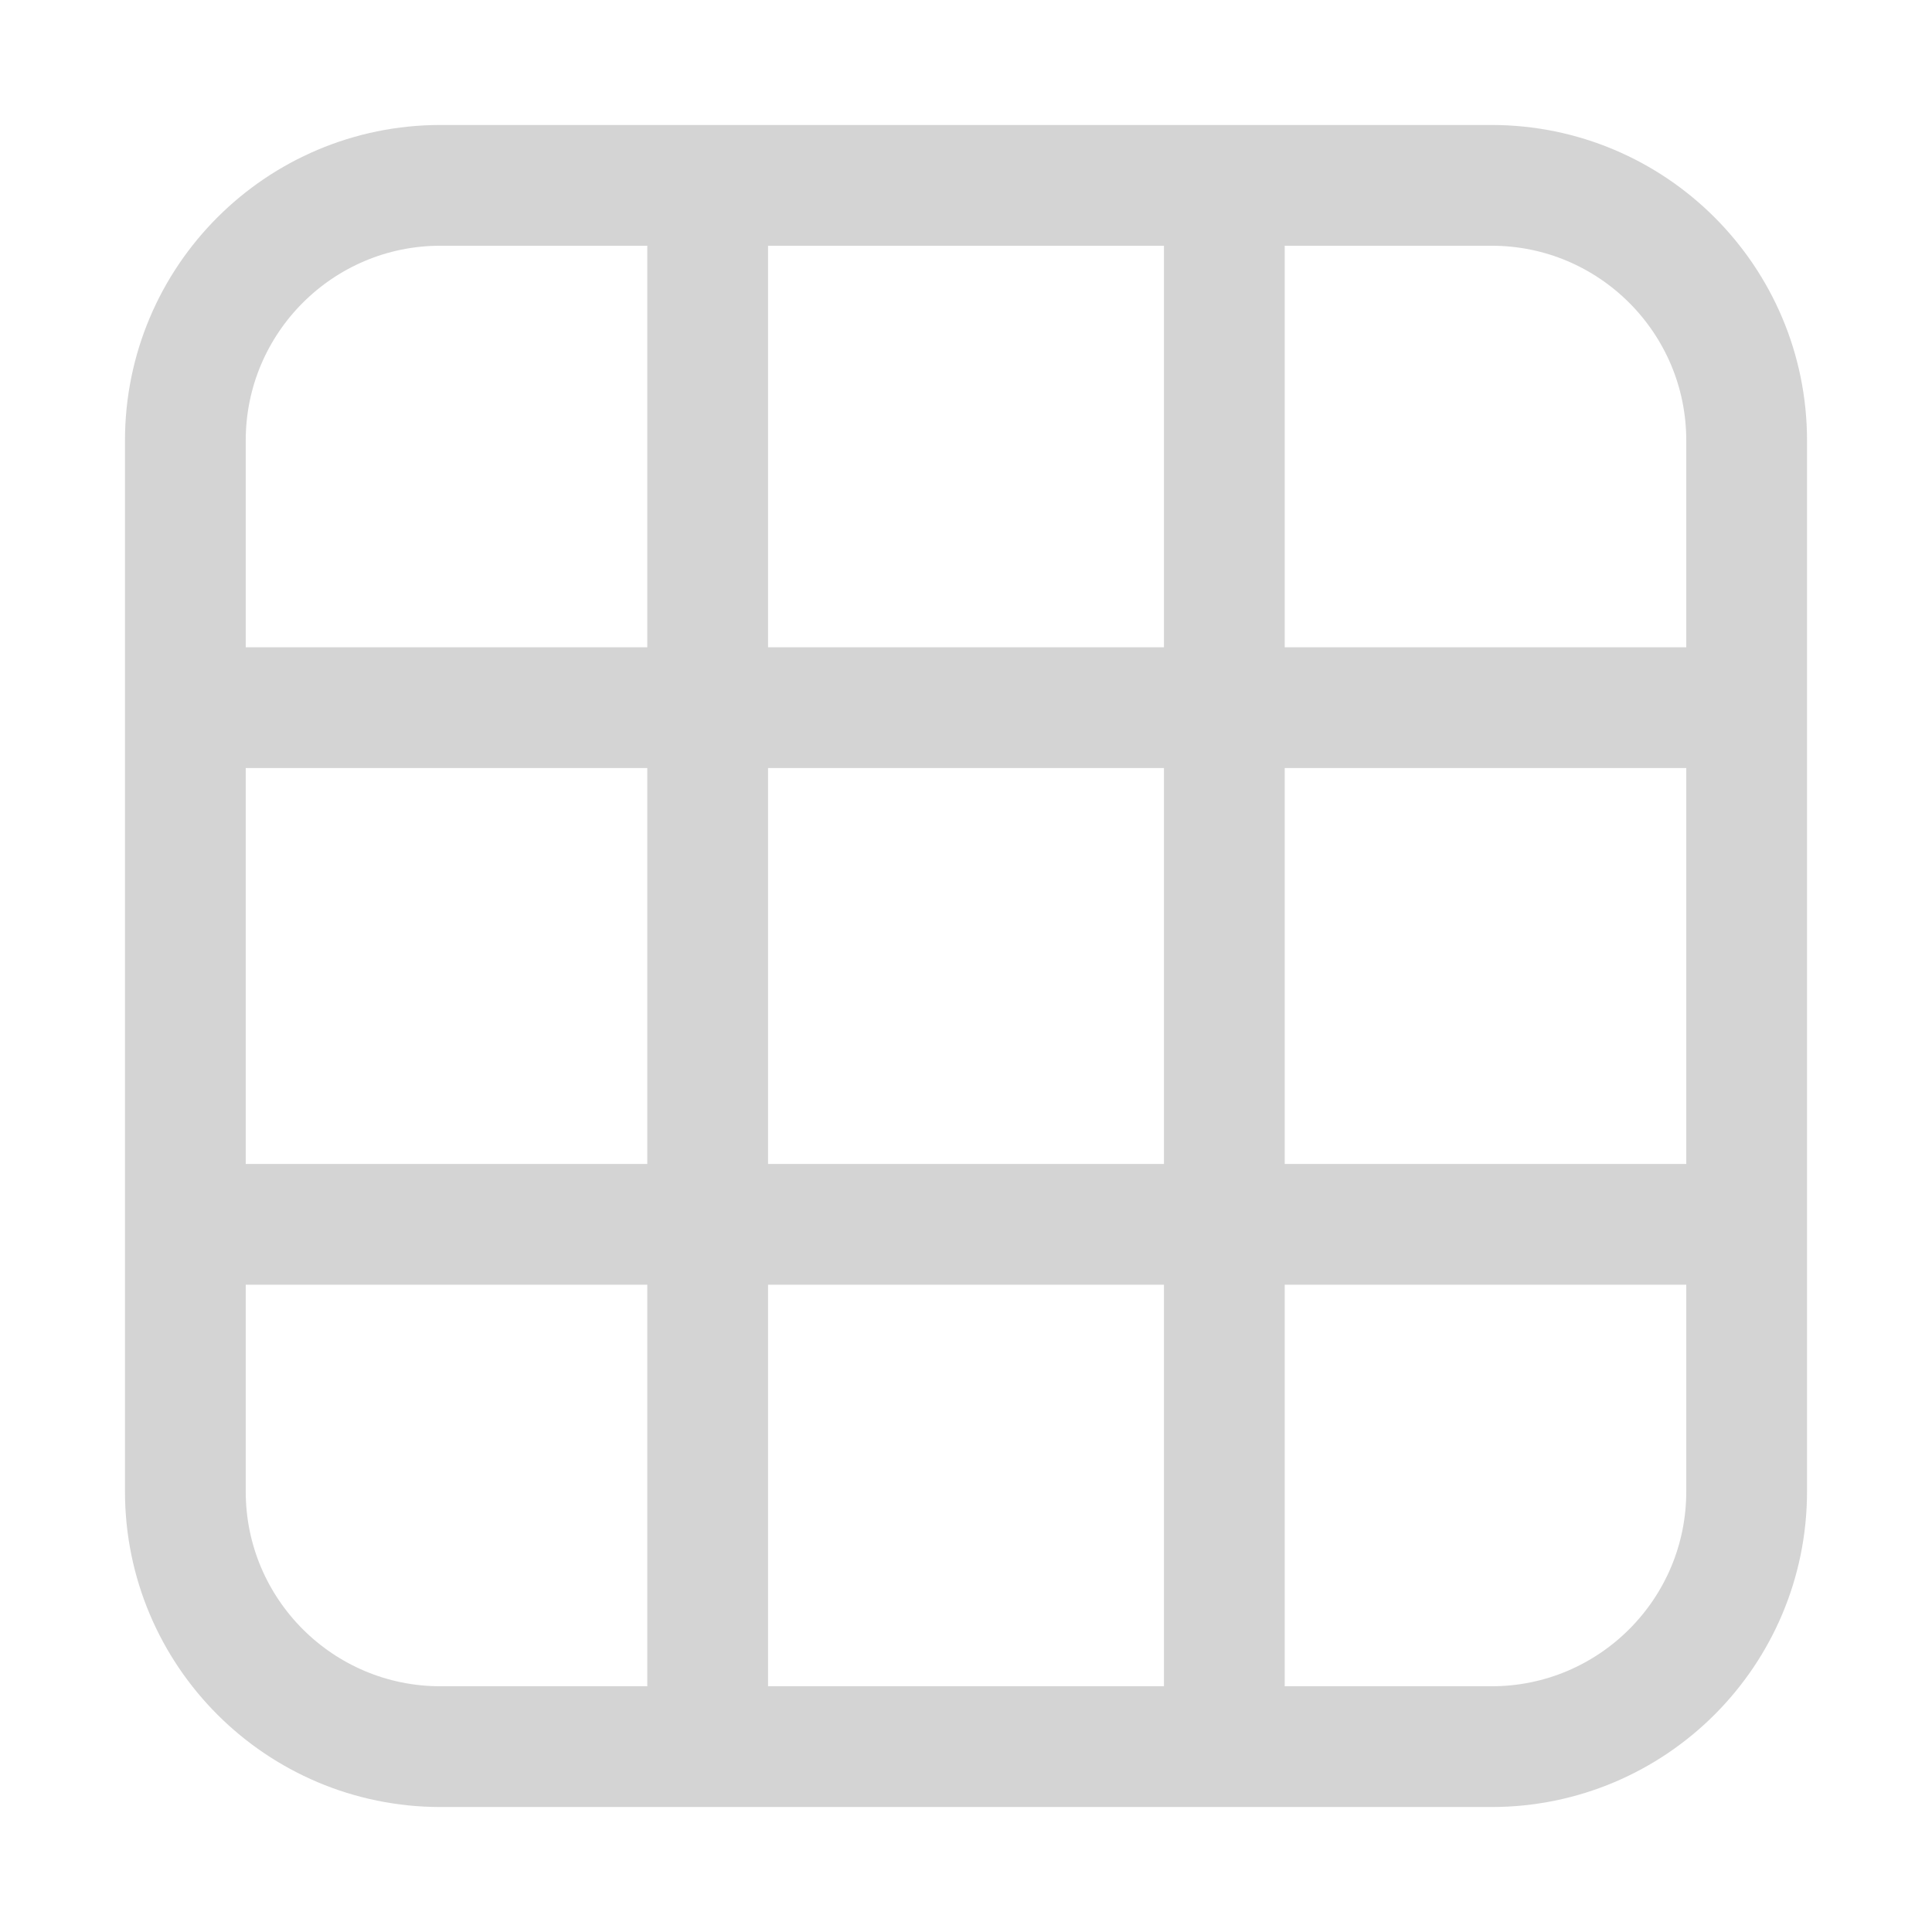
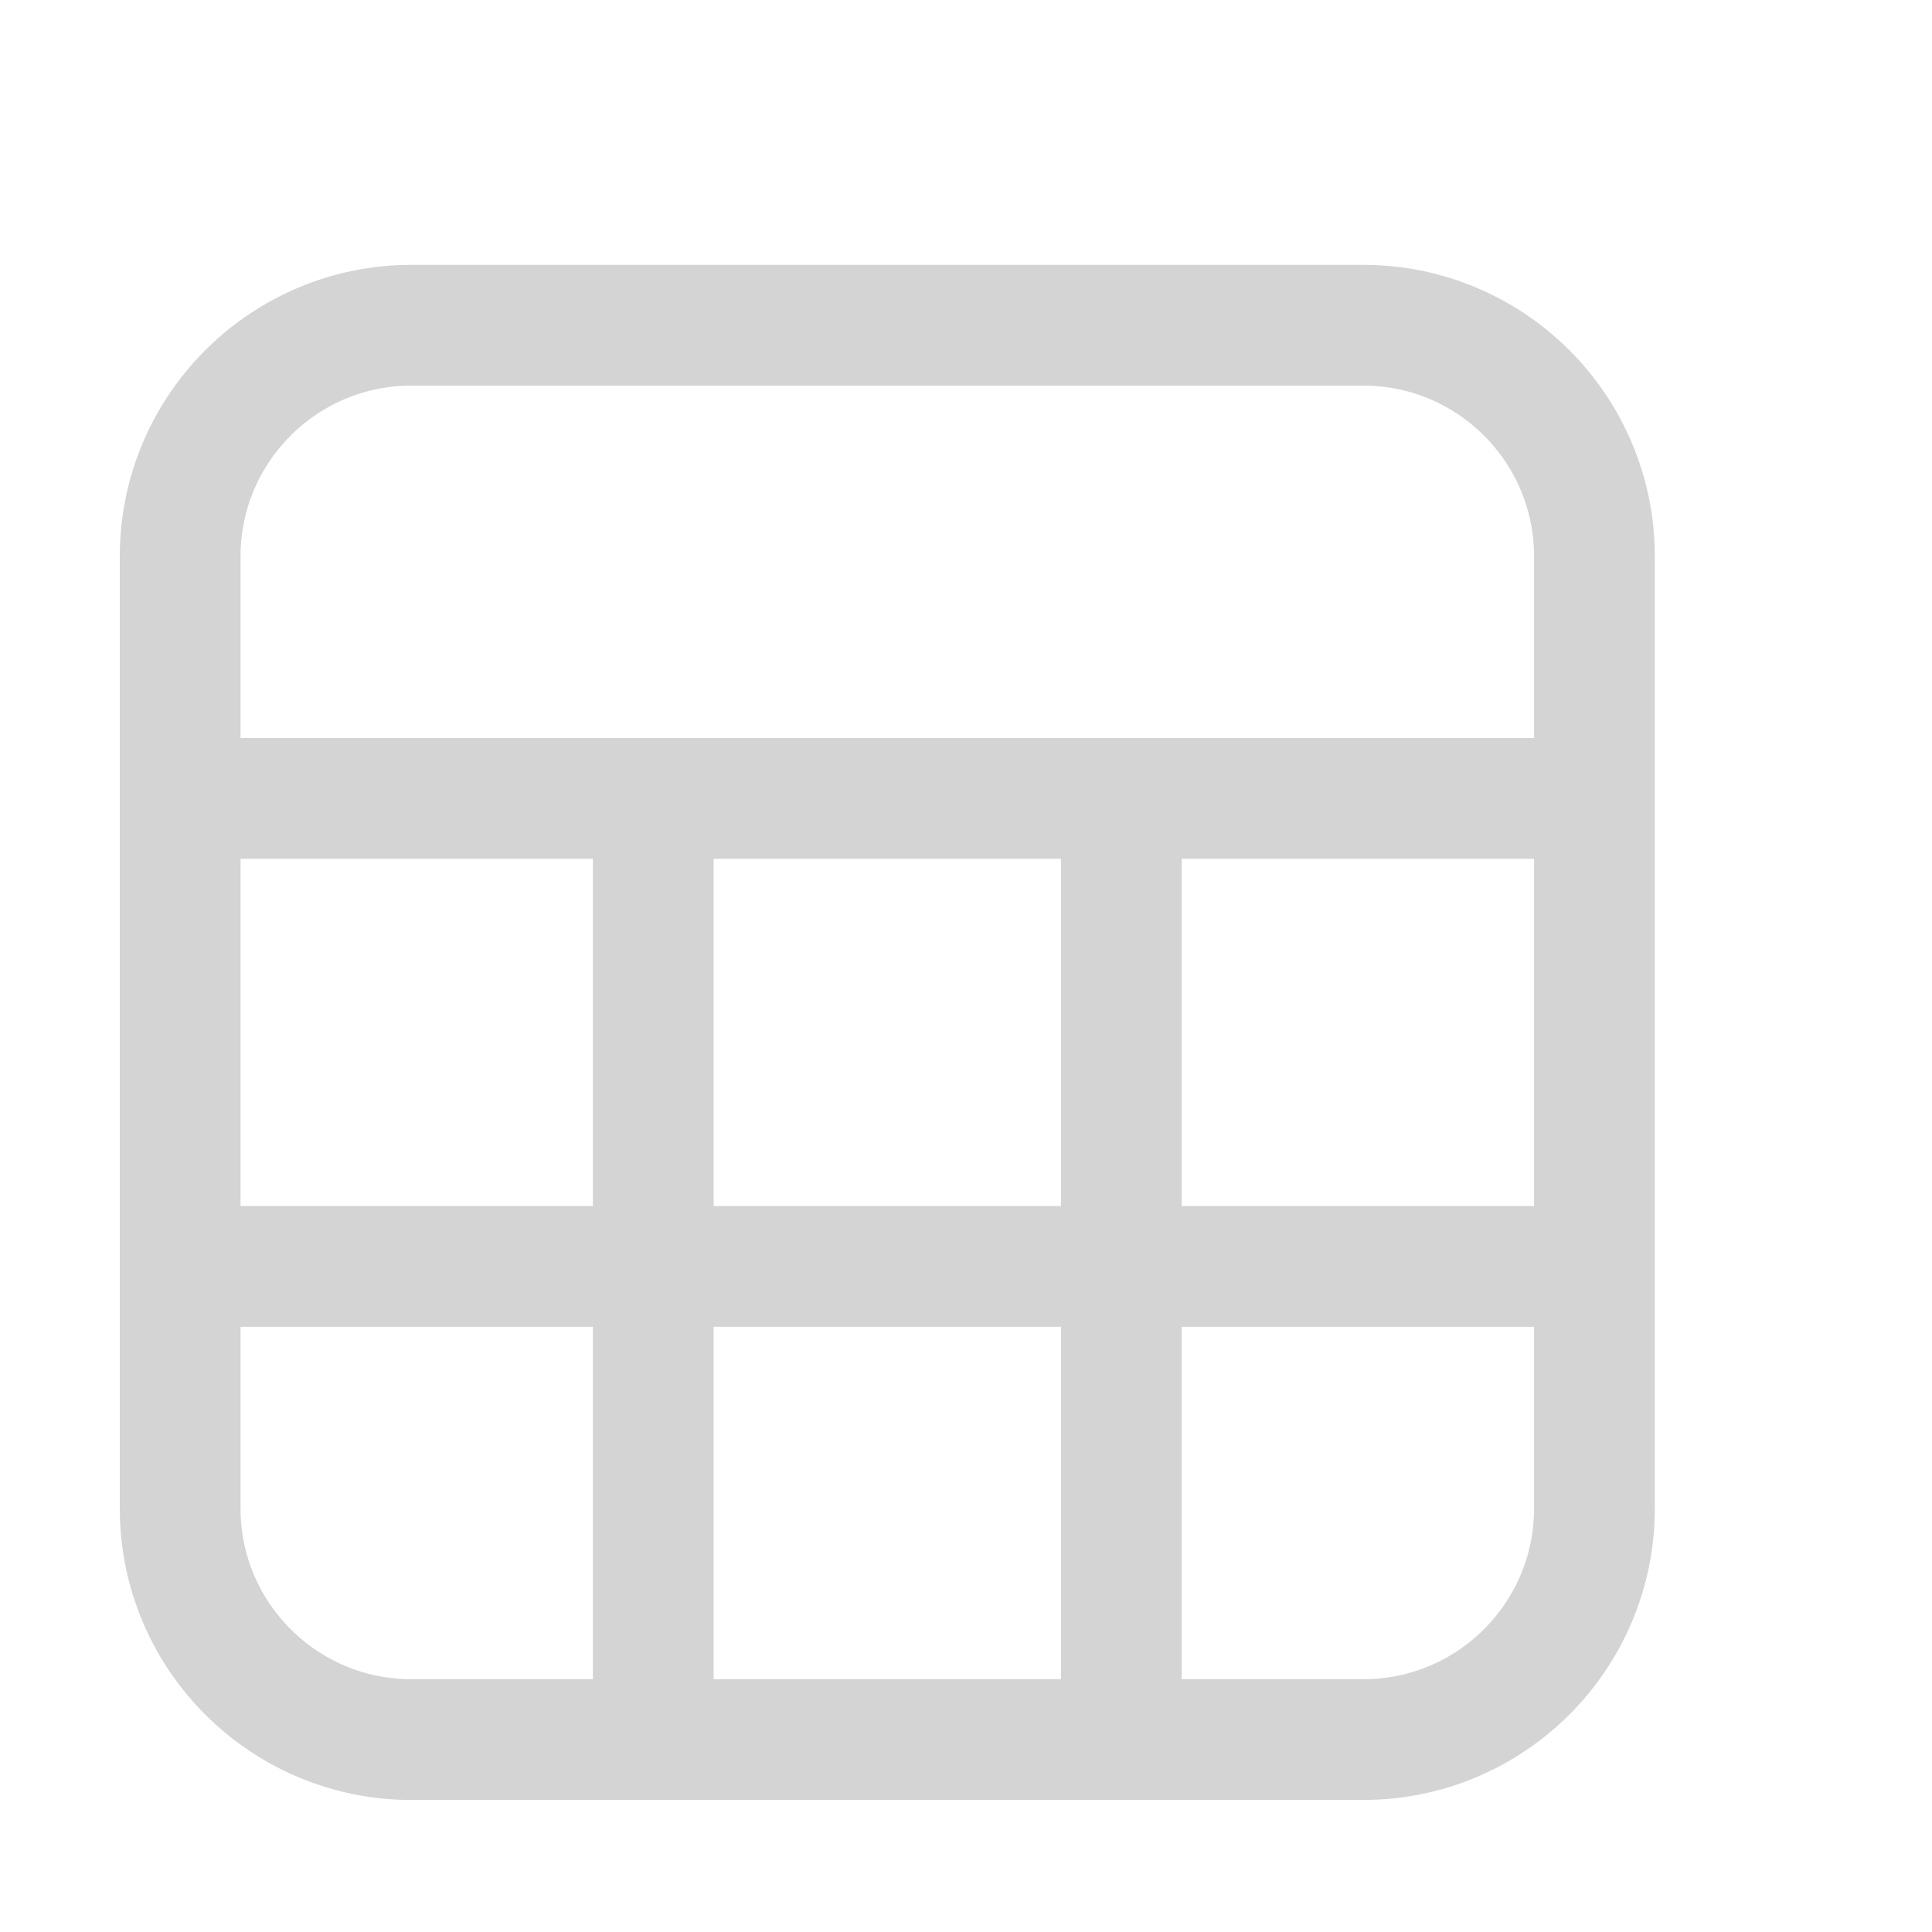
- <svg xmlns="http://www.w3.org/2000/svg" width="32" height="32" viewBox="-2 -2 32 32" fill="none">
+ <svg xmlns="http://www.w3.org/2000/svg" width="32" height="32" viewBox="-1.984 -2.187 32 32" fill="none">
  <g id="Content_STROKE">
-     <path id="Vector" d="M22.703 1.07H5.297C2.962 1.07 1.07 2.962 1.07 5.297V22.703C1.07 25.038 2.962 26.93 5.297 26.93H22.703C25.038 26.93 26.93 25.038 26.93 22.703V5.297C26.93 2.962 25.038 1.07 22.703 1.07Z" stroke="#D4D4D4" stroke-width="2" stroke-miterlimit="10" />
+     <path id="Vector" d="M20.596 3.2H4.83C2.715 3.2 1 4.915 1 7.03V22.796C1 24.911 2.715 26.626 4.83 26.626H20.596C22.711 26.626 24.425 24.911 24.425 22.796V7.03C24.425 4.915 22.711 3.2 20.596 3.2Z" stroke="#D4D4D4" stroke-width="2" stroke-miterlimit="10" />
    <g id="Group">
-       <path id="Vector_2" d="M9.721 2.003V26.256" stroke="#D4D4D4" stroke-width="2" stroke-miterlimit="10" />
-       <path id="Vector_3" d="M18.279 1.648V26.42" stroke="#D4D4D4" stroke-width="2" stroke-miterlimit="10" />
+       <path id="Vector_2" d="M8.836 10.895V26.061" stroke="#D4D4D4" stroke-width="2" stroke-miterlimit="10" />
+       <path id="Vector_3" d="M16.589 10.674V26.163" stroke="#D4D4D4" stroke-width="2" stroke-miterlimit="10" />
    </g>
-     <g id="Group_2">
-       <path id="Vector_4" d="M1.02 18.279H26.472" stroke="#D4D4D4" stroke-width="2" stroke-miterlimit="10" />
-       <path id="Vector_5" d="M1.278 9.721H26.644" stroke="#D4D4D4" stroke-width="2" stroke-miterlimit="10" />
-     </g>
+     <path id="Vector_4" d="M0.955 18.789H24.01" stroke="#D4D4D4" stroke-width="2" stroke-miterlimit="10" />
+     <path id="Vector_5" d="M1.189 11.037H24.166" stroke="#D4D4D4" stroke-width="2" stroke-miterlimit="10" />
  </g>
</svg>
